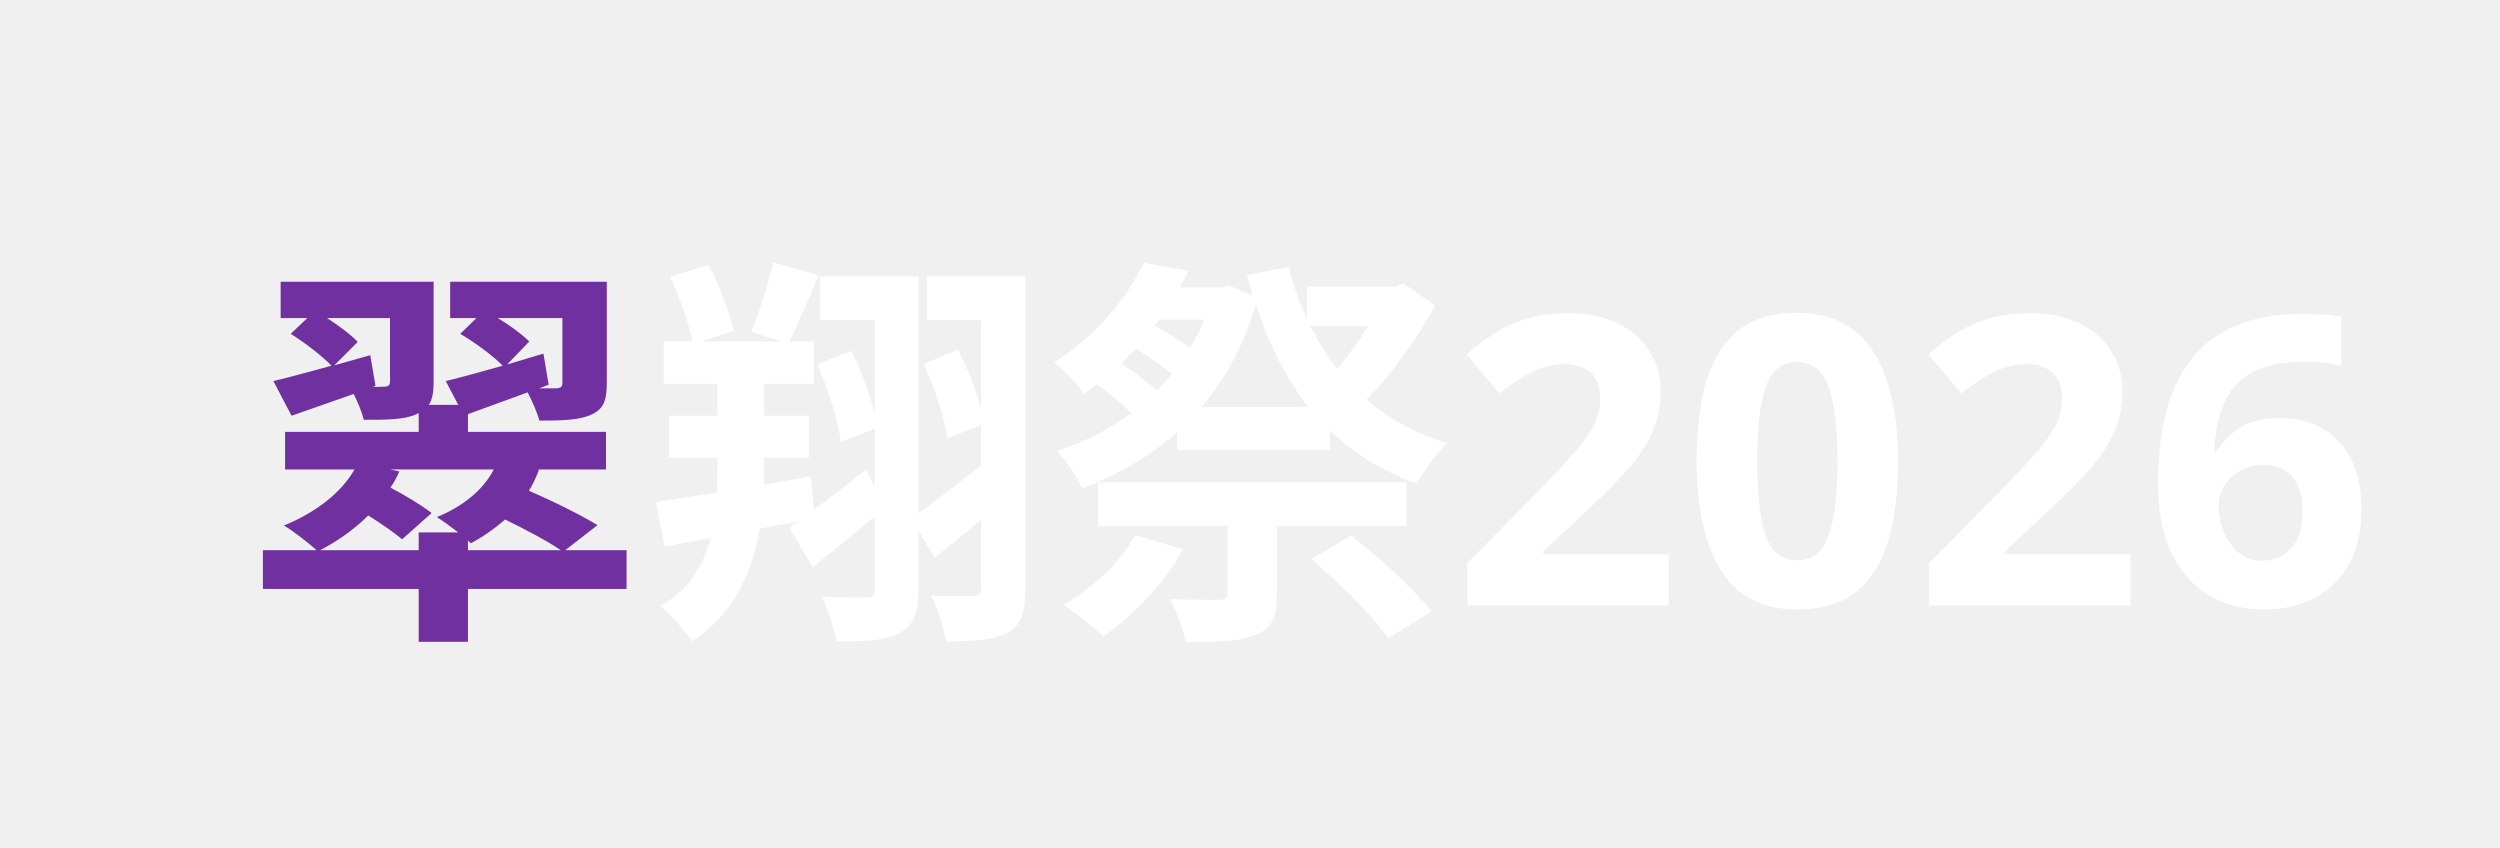
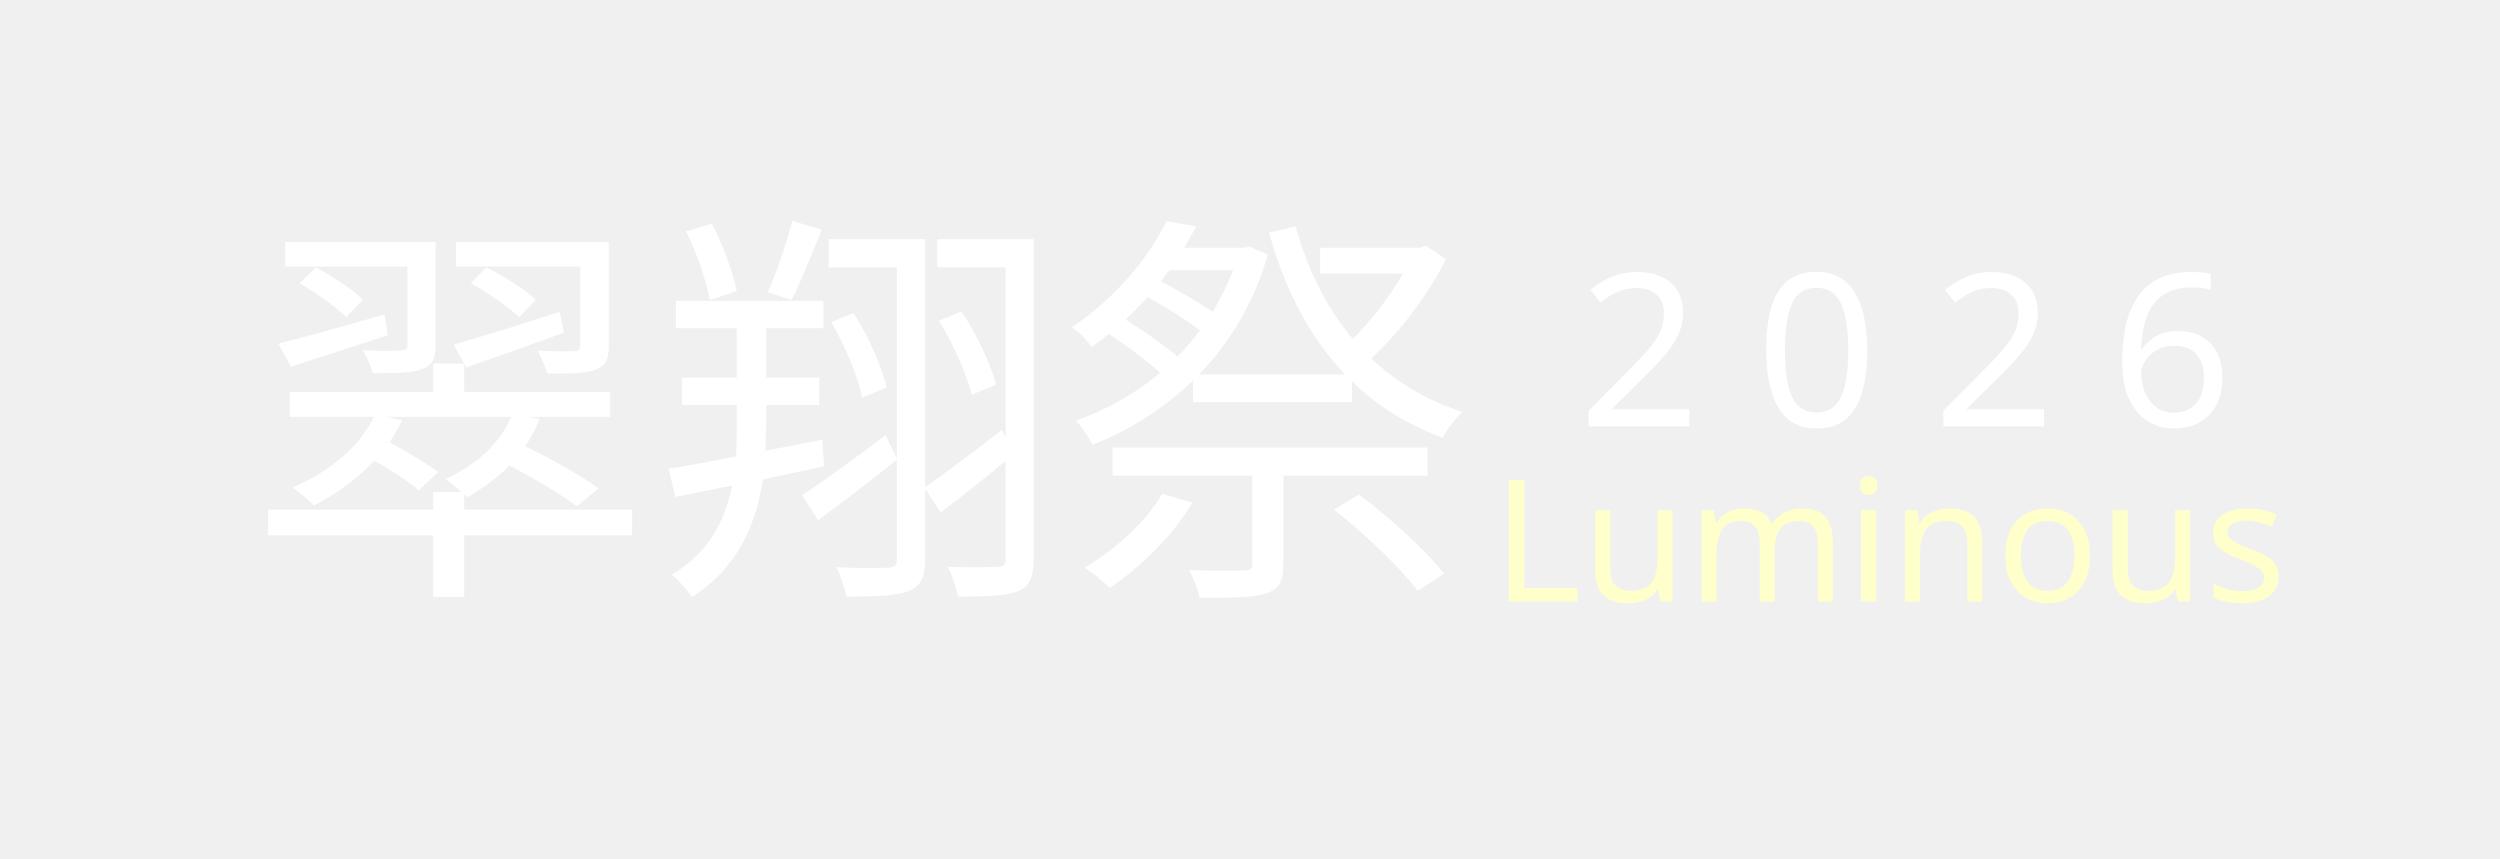
- <svg xmlns="http://www.w3.org/2000/svg" width="1536" height="521" xml:space="preserve" overflow="hidden">
-   <g transform="translate(-828 -270)">
-     <text fill="#7030A0" font-family="x12y12pxMaruMinya,x12y12pxMaruMinya_MSFontService,sans-serif" font-weight="700" font-size="248" transform="matrix(1 0 0 1 977.115 642)">翠</text>
-     <text fill="#FFFFFF" font-family="x12y12pxMaruMinya,x12y12pxMaruMinya_MSFontService,sans-serif" font-weight="700" font-size="248" transform="matrix(1 0 0 1 1224.62 642)">翔祭</text>
-     <text fill="#FFFFFF" font-family="x12y12pxMaruMinya,x12y12pxMaruMinya_MSFontService,sans-serif" font-weight="700" font-size="248" transform="matrix(1 0 0 1 1719.62 642)">2026</text>
+ <svg xmlns="http://www.w3.org/2000/svg" width="3225" height="1108" xml:space="preserve" overflow="hidden">
+   <g transform="translate(6493 -4155)">
+     <text fill="#FFFFCC" font-family="HannariMincho,HannariMincho_MSFontService,sans-serif" font-weight="400" font-size="220" transform="matrix(1 0 0 1 -4567.88 4931)">Luminous</text>
+     <text fill="#FFFFCC" font-family="HannariMincho,HannariMincho_MSFontService,sans-serif" font-weight="400" font-size="220" transform="matrix(1 0 0 1 -3532.05 4931)"> </text>
+     <text fill="#FFFFFF" font-family="HannariMincho,HannariMincho_MSFontService,sans-serif" font-weight="400" font-size="527" transform="matrix(1 0 0 1 -6176.11 4883)">翠</text>
+     <text fill="#FFFFFF" font-family="HannariMincho,HannariMincho_MSFontService,sans-serif" font-weight="400" font-size="527" transform="matrix(1 0 0 1 -5649.03 4883)">翔祭</text>
+     <text fill="#FFFFFF" font-family="HannariMincho,HannariMincho_MSFontService,sans-serif" font-weight="400" font-size="527" transform="matrix(1 0 0 1 -4594.86 4883)"> </text>
+     <text fill="#FFFFFF" font-family="PMingLiU-ExtB,PMingLiU-ExtB_MSFontService,sans-serif" font-weight="400" font-size="275" transform="matrix(1 0 0 1 -4456.88 4705)">2 0 2 6</text>
+     <text fill="#FFFFFF" font-family="PMingLiU-ExtB,PMingLiU-ExtB_MSFontService,sans-serif" font-weight="400" font-size="275" transform="matrix(1 0 0 1 -3726.41 4705)"> </text>
  </g>
</svg>
